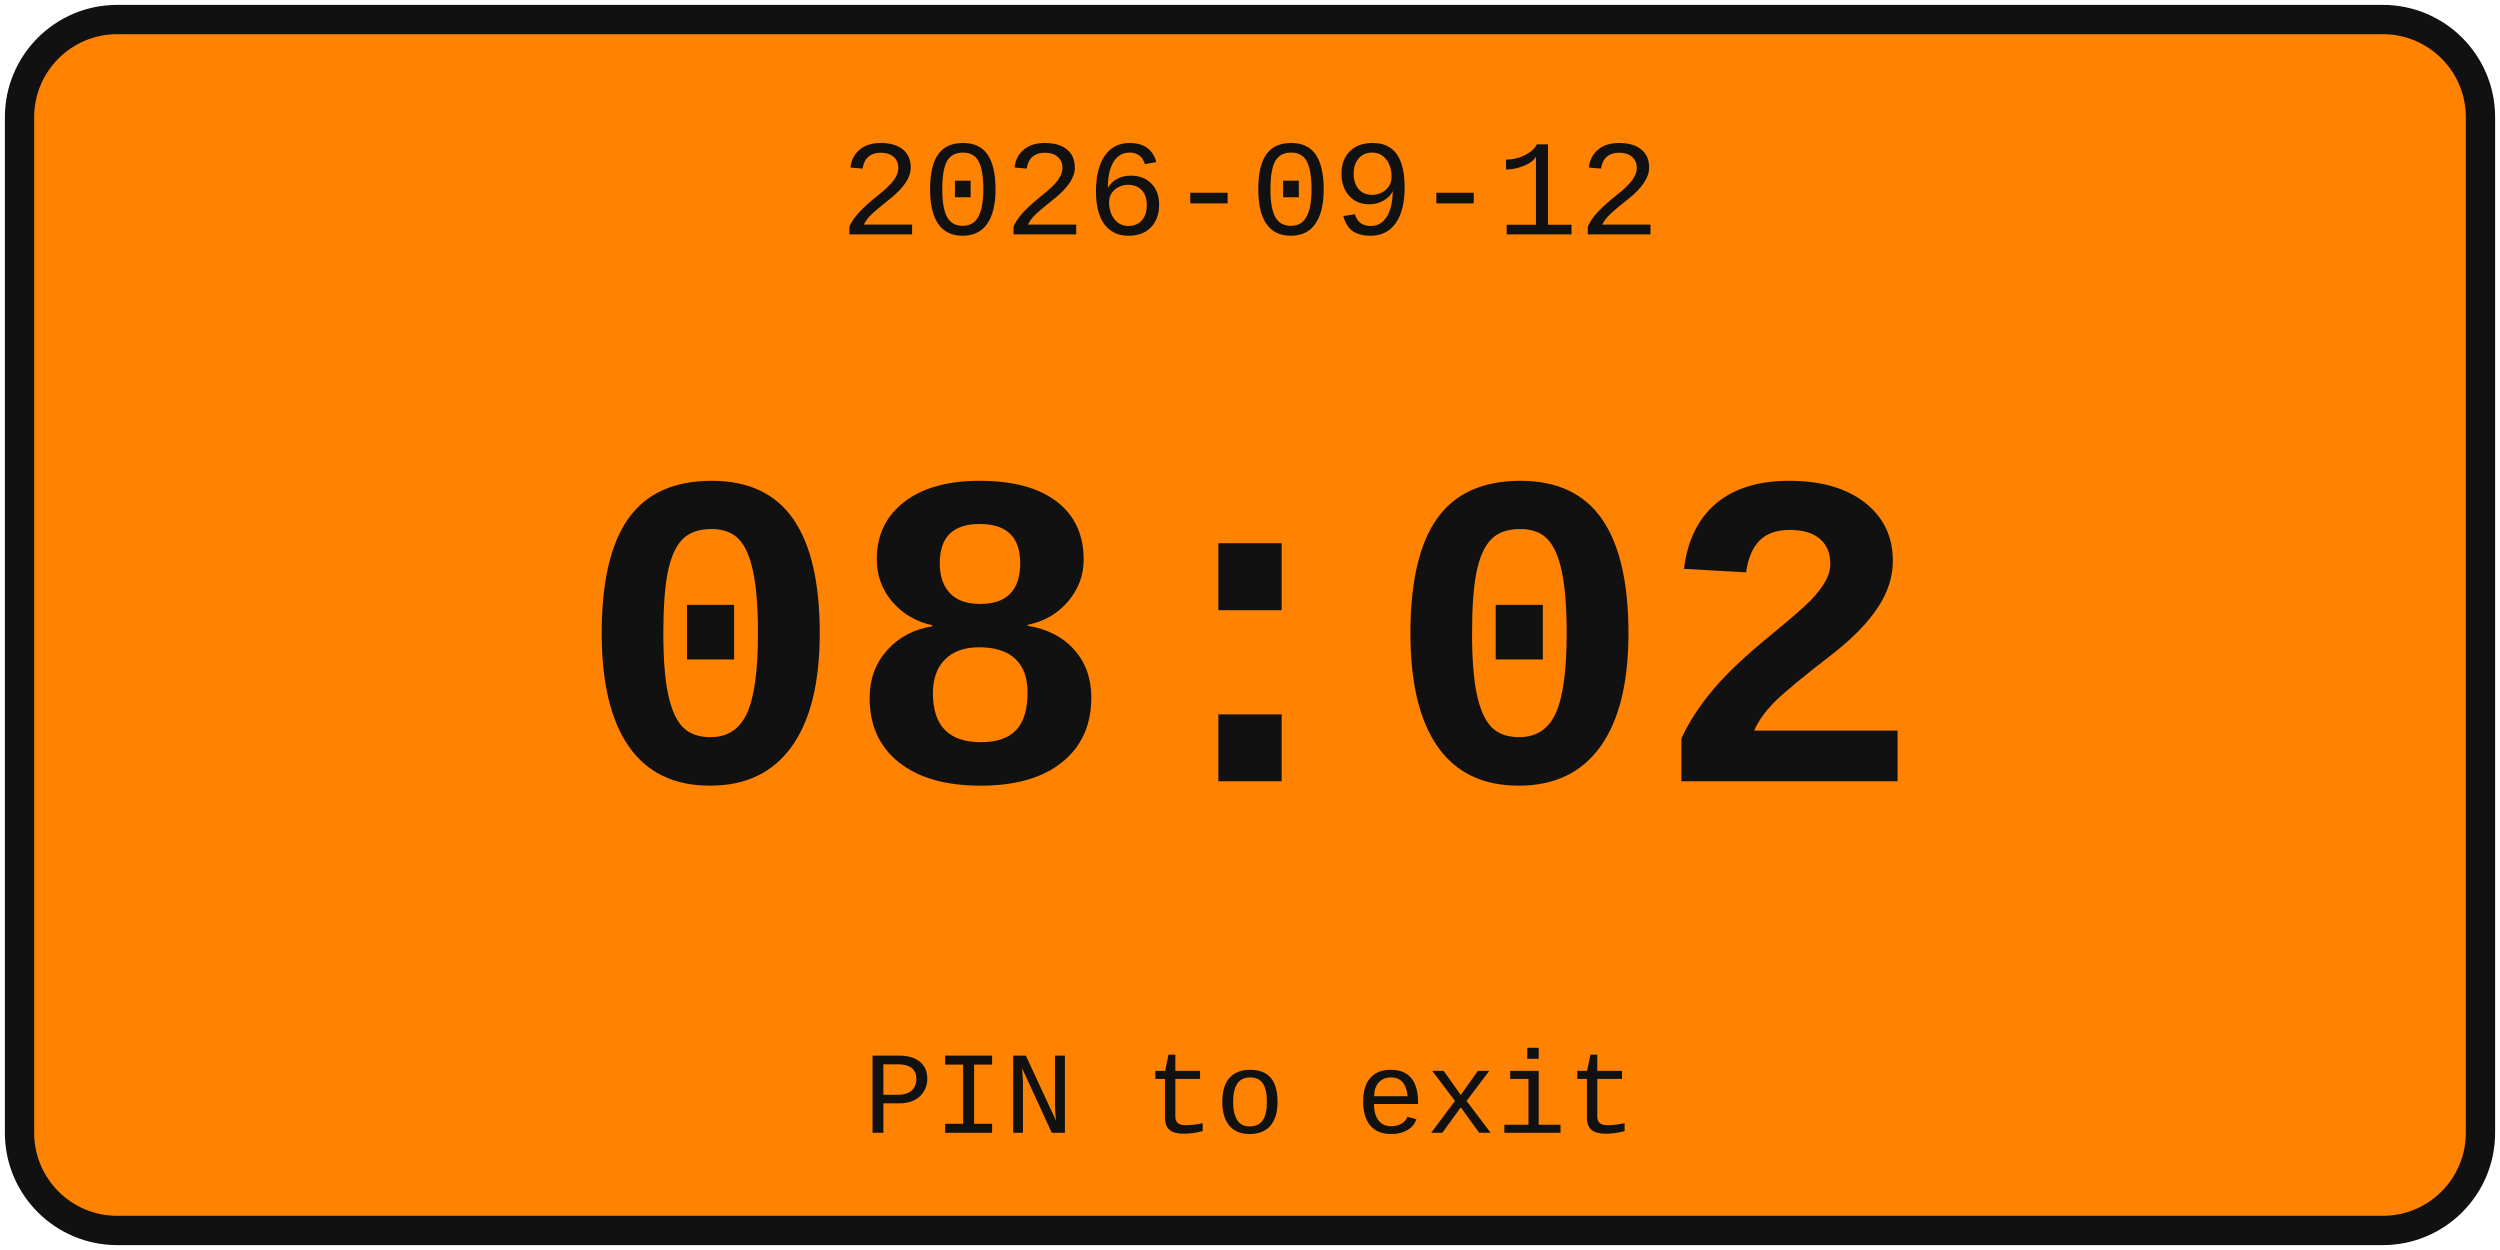
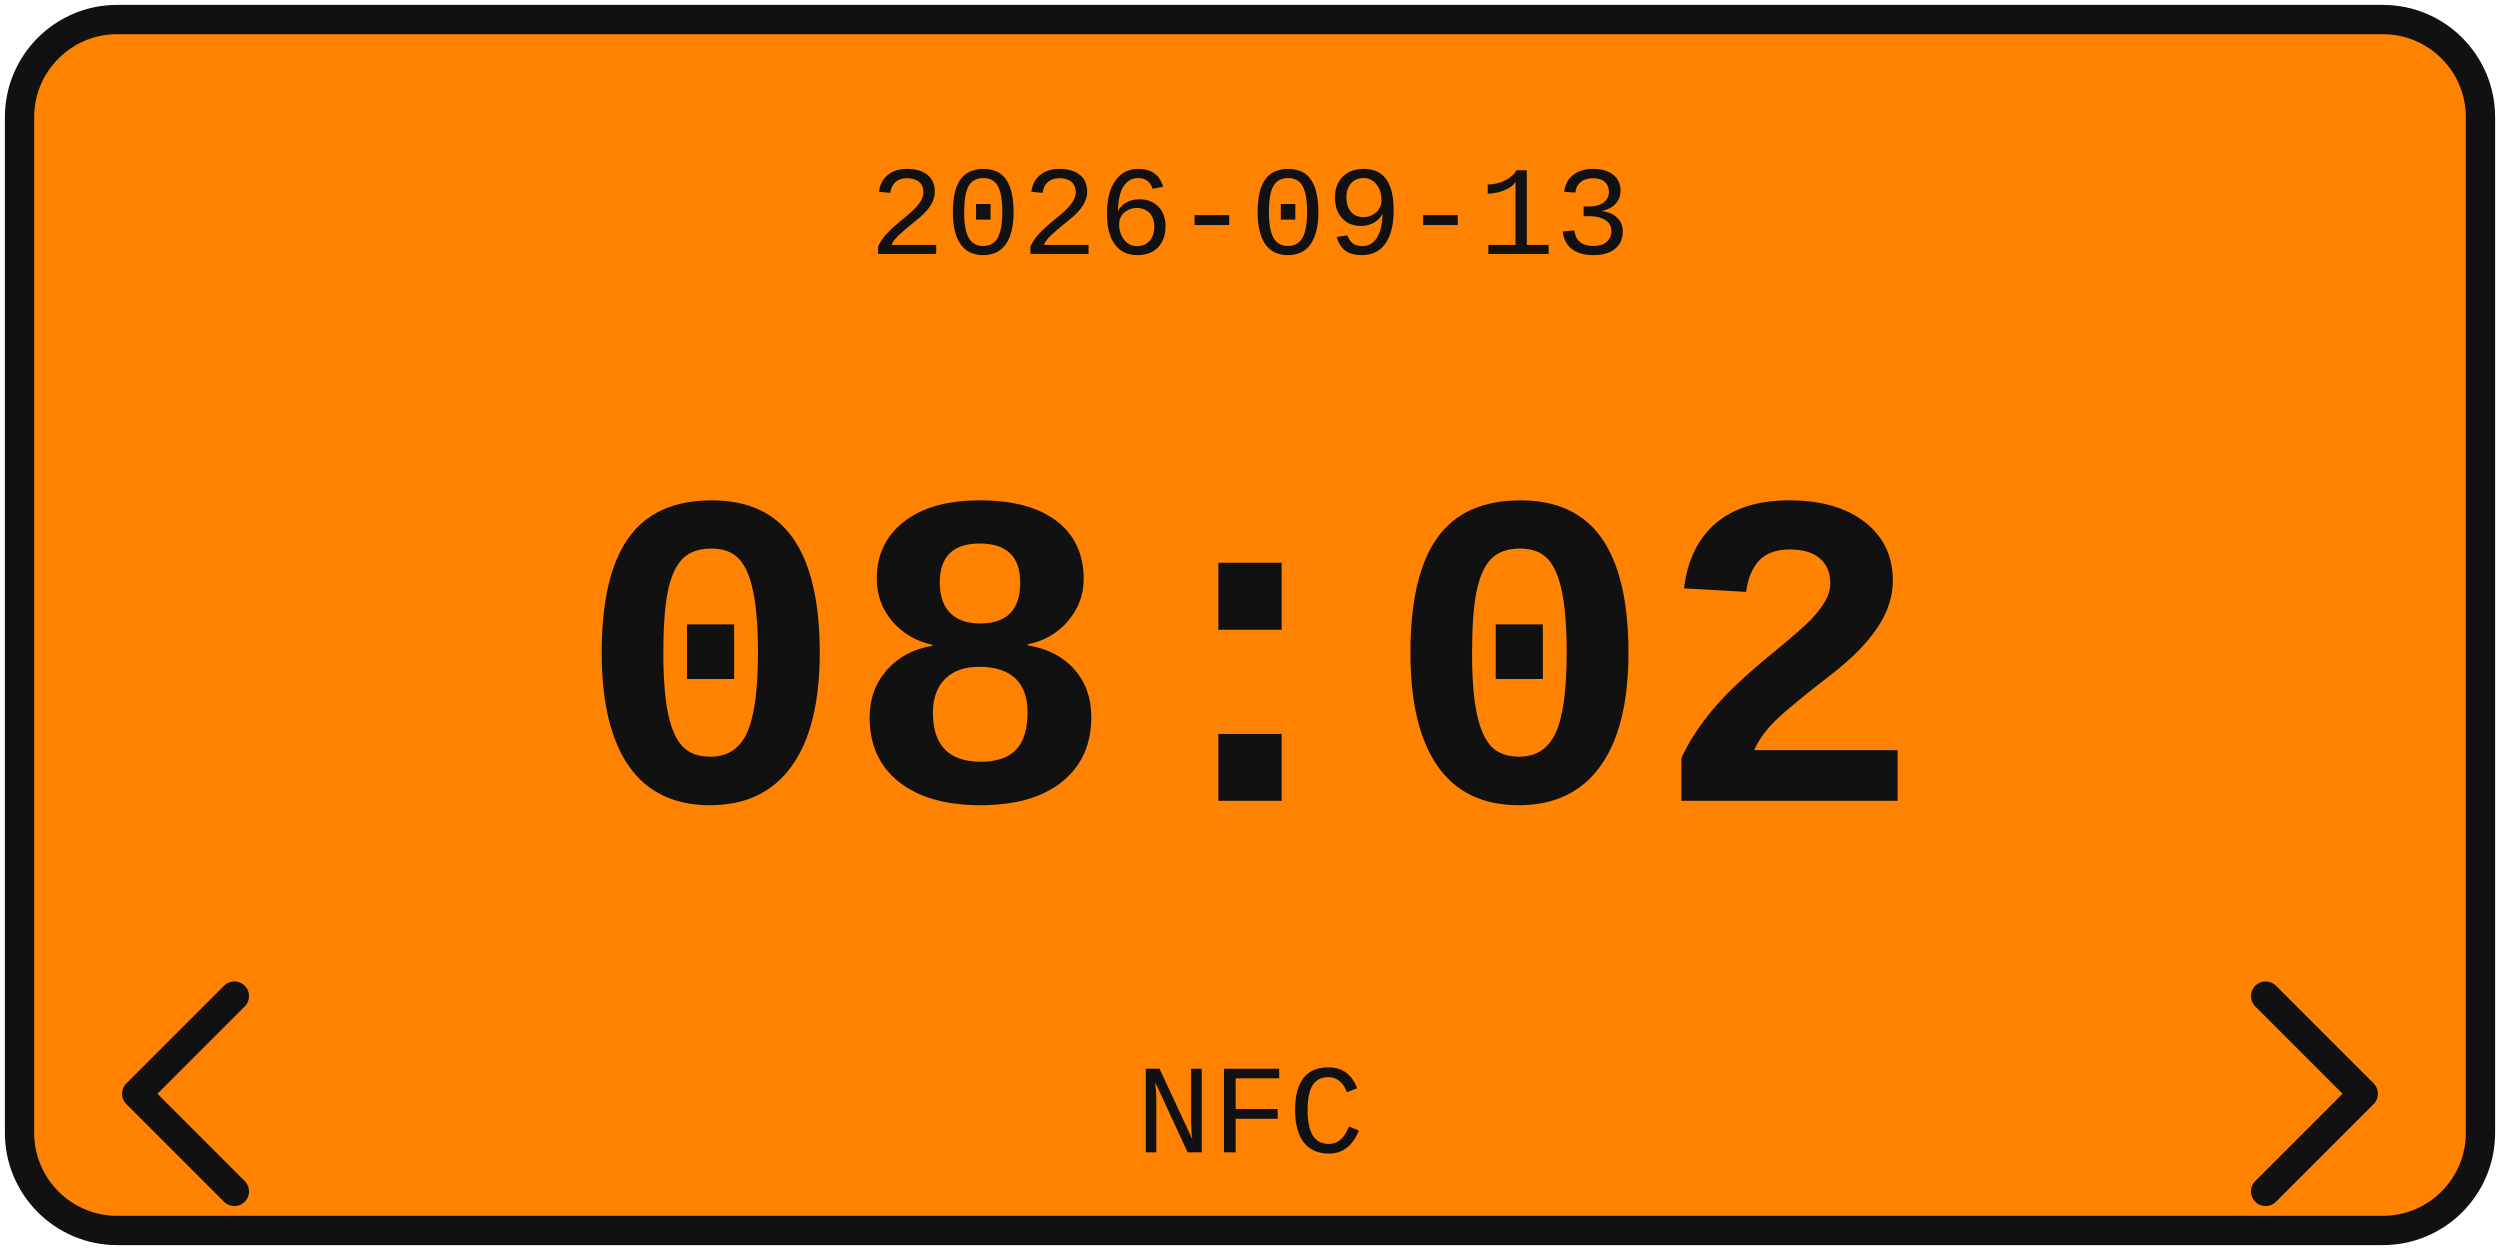
<svg xmlns="http://www.w3.org/2000/svg" viewBox="0 0 256 128" width="256" height="128" font-family="'Courier New',monospace">
  <rect x="2" y="2" width="252" height="124" rx="10" fill="#FF8200" stroke="#111" stroke-width="3" />
-   <text x="128" y="24" text-anchor="middle" font-size="14" fill="#111">2026-09-12</text>
-   <text x="128" y="80" text-anchor="middle" font-size="46" font-weight="bold" fill="#111">08:02</text>
-   <text x="128" y="116" text-anchor="middle" font-size="12" fill="#111">PIN to exit</text>
+   <text x="128" y="26" text-anchor="middle" font-size="13" fill="#111">2026-09-13</text>
+   <text x="128" y="82" text-anchor="middle" font-size="46" font-weight="bold" fill="#111">08:02</text>
+   <text x="128" y="118" text-anchor="middle" font-size="13" fill="#111">NFC</text>
+   <polyline points="24,102 14,112 24,122" fill="none" stroke="#111" stroke-width="3" stroke-linecap="round" stroke-linejoin="round" />
+   <polyline points="232,102 242,112 232,122" fill="none" stroke="#111" stroke-width="3" stroke-linecap="round" stroke-linejoin="round" />
</svg>
